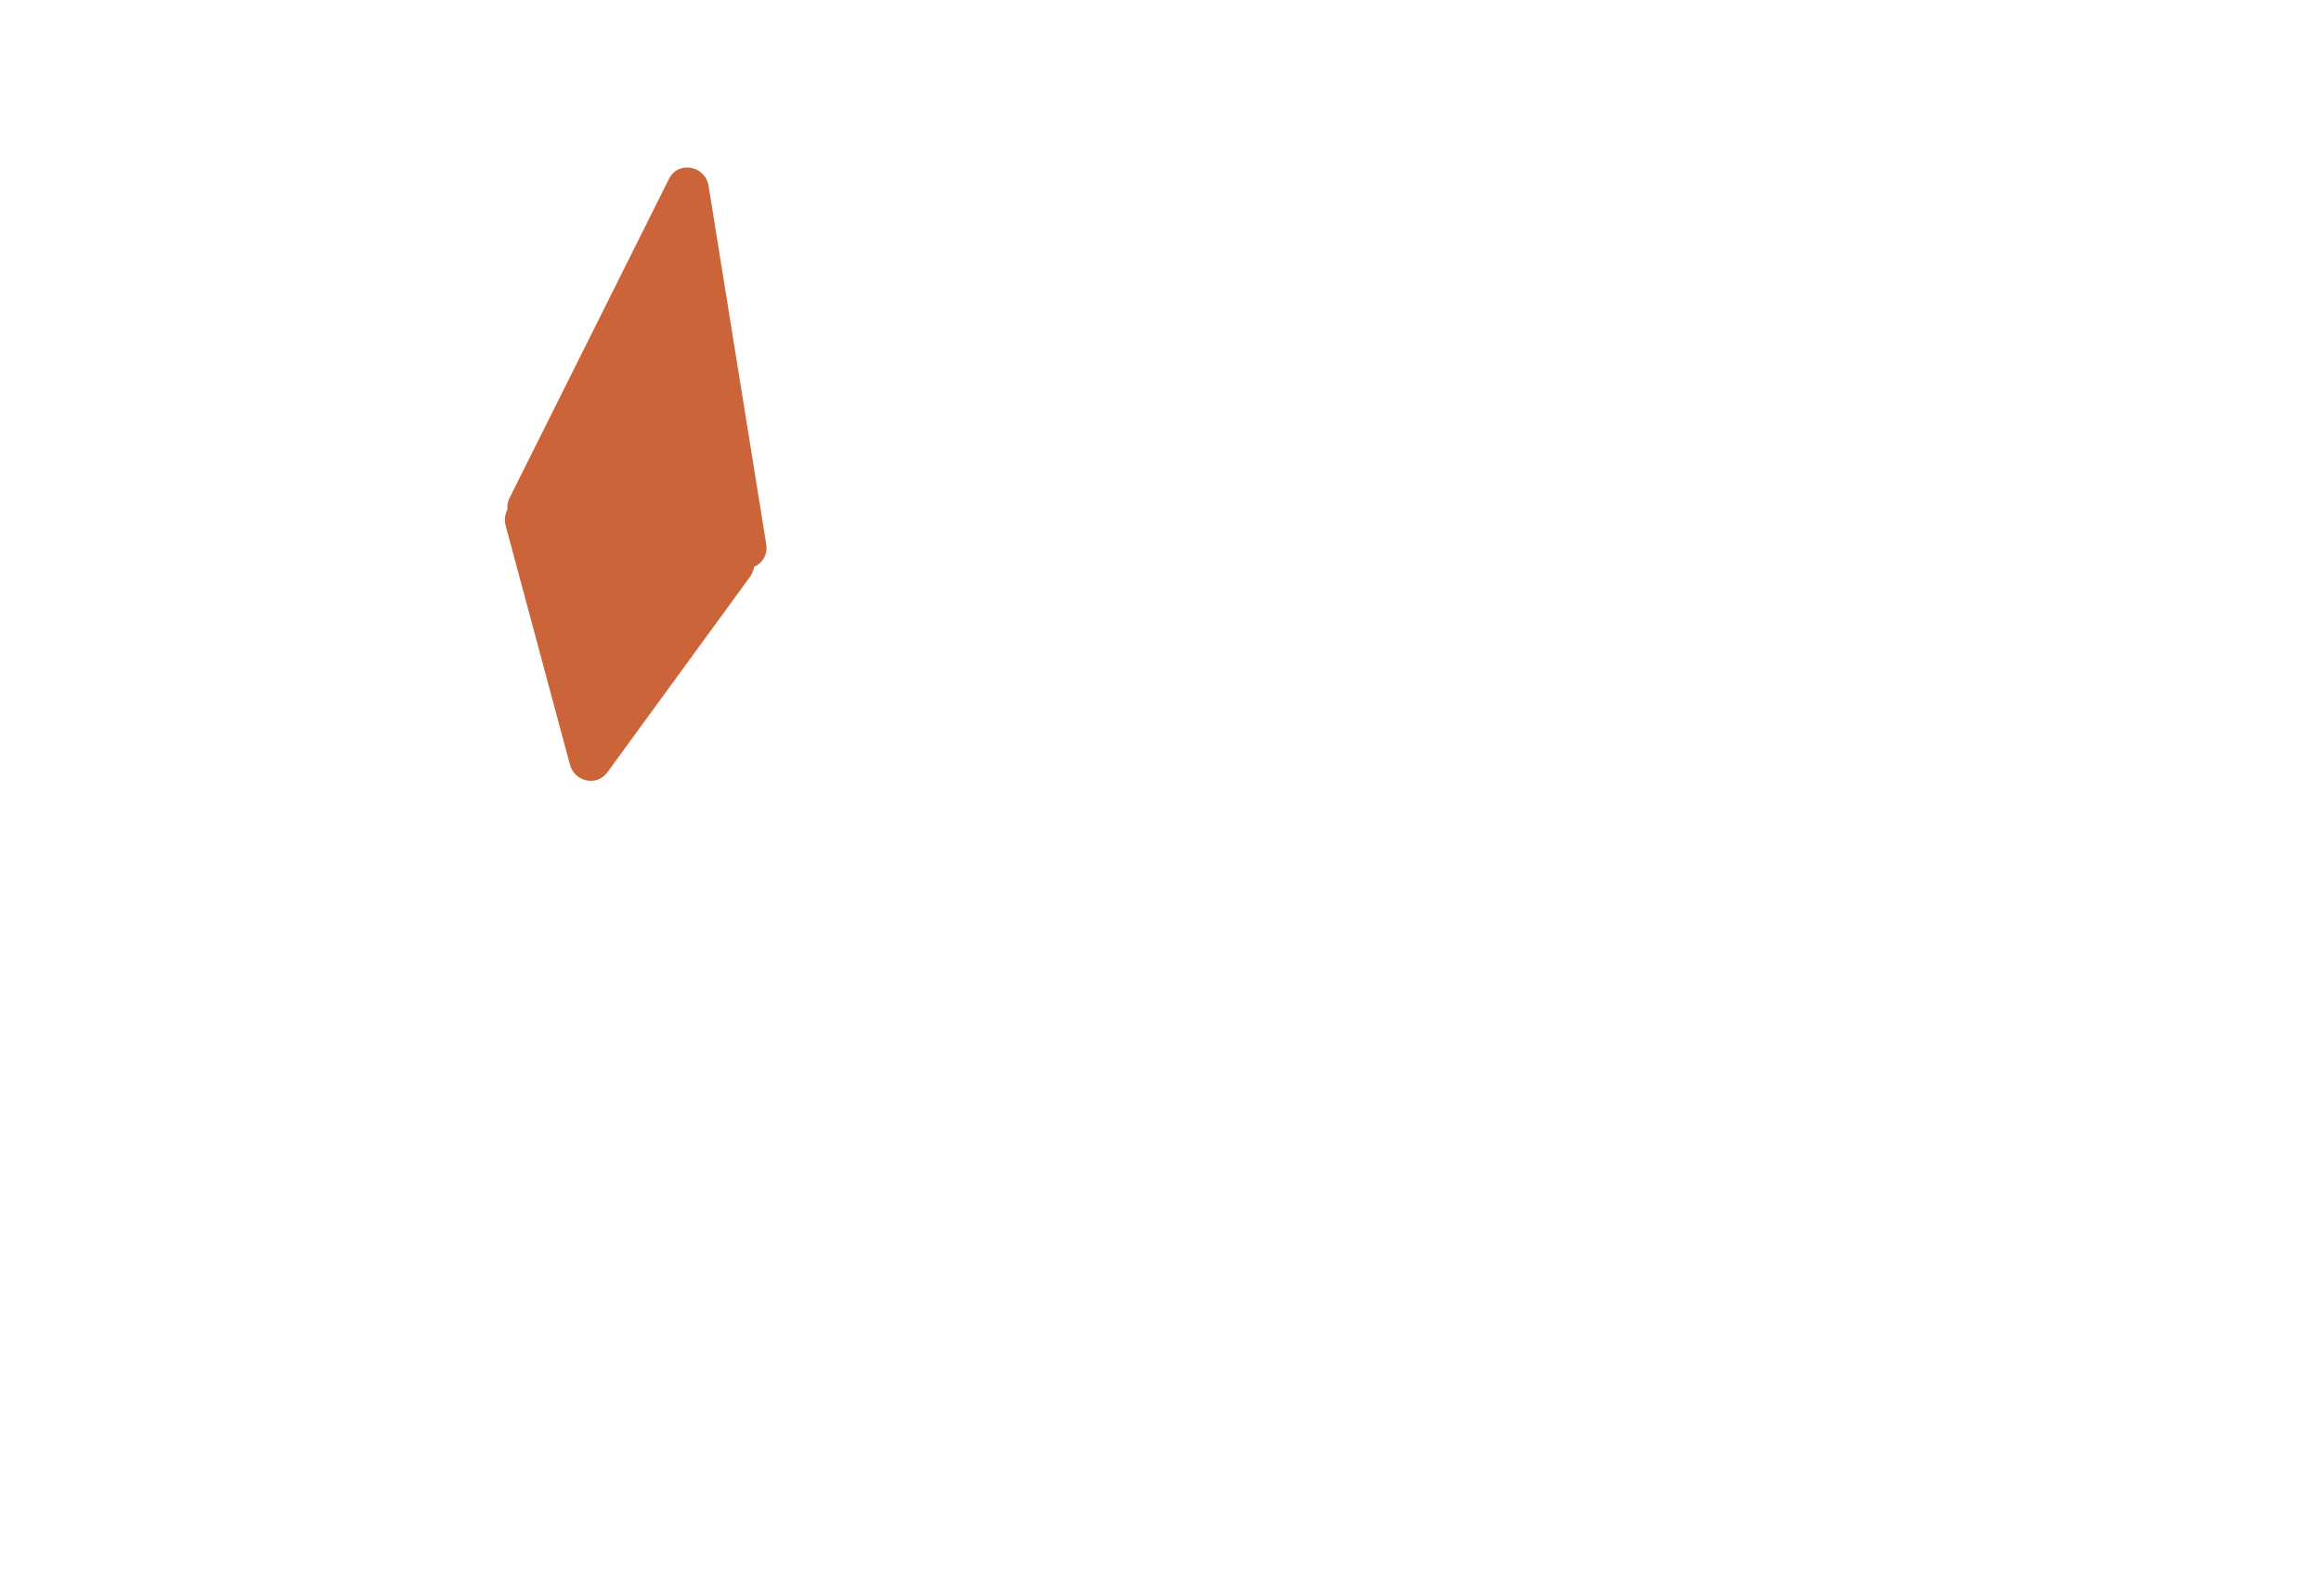
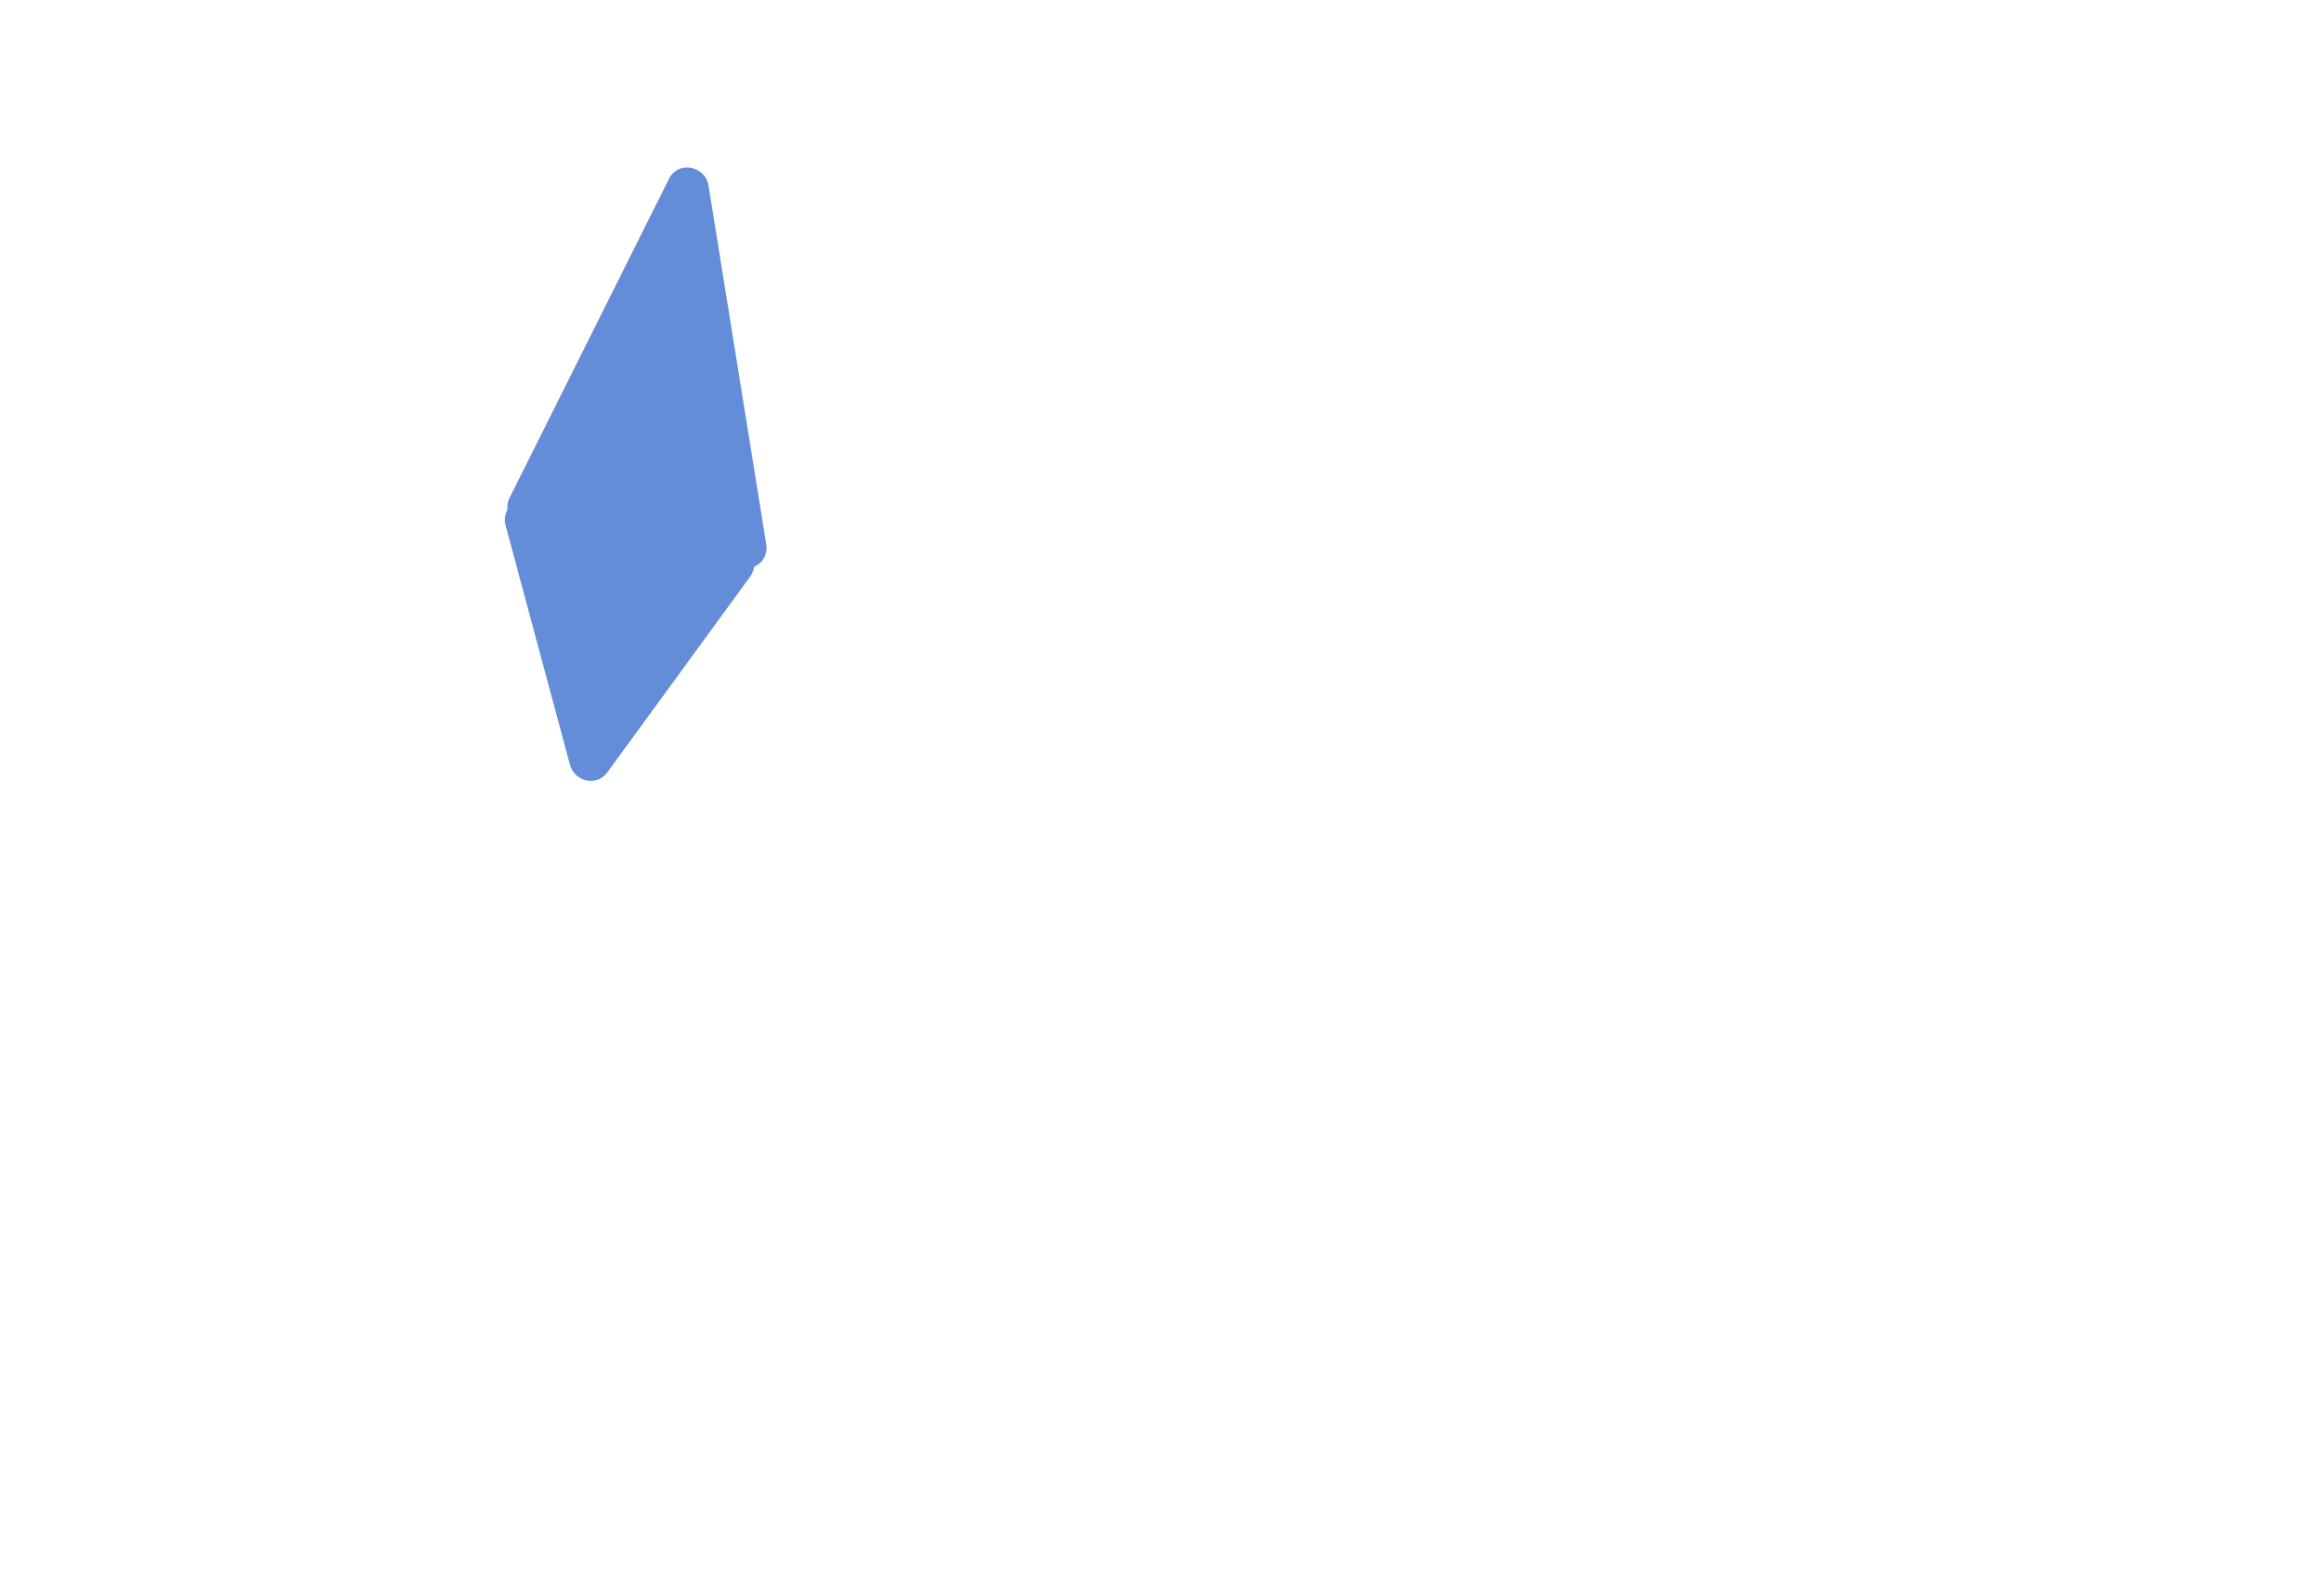
<svg xmlns="http://www.w3.org/2000/svg" preserveAspectRatio="none" overflow="visible" style="display: block;" width="439.553" height="302.086" viewBox="0 0 439.553 302.086" fill="none">
  <g id="scarf-tail">
    <g id="Group 12">
-       <path id="Polygon 4" d="M107.937 144.809C108.818 148.087 113.04 148.969 114.999 146.285L142.072 109.188C143.789 106.835 142.441 103.415 139.56 102.813L100.303 94.608C97.422 94.006 94.981 96.634 95.754 99.507L107.937 144.809Z" fill="#CB6539" />
-       <path id="Polygon 5" d="M134.193 35.21C133.571 31.34 128.422 30.408 126.7 33.853L96.502 94.288C95.3 96.693 96.803 99.651 99.472 100.134L140.589 107.58C143.258 108.064 145.546 105.793 145.112 103.091L134.193 35.21Z" fill="#CB6539" />
+       <path id="Polygon 4" d="M107.937 144.809C108.818 148.087 113.04 148.969 114.999 146.285L142.072 109.188C143.789 106.835 142.441 103.415 139.56 102.813L100.303 94.608C97.422 94.006 94.981 96.634 95.754 99.507L107.937 144.809Z" fill="#638CD9" />
+       <path id="Polygon 5" d="M134.193 35.21C133.571 31.34 128.422 30.408 126.7 33.853L96.502 94.288C95.3 96.693 96.803 99.651 99.472 100.134L140.589 107.58C143.258 108.064 145.546 105.793 145.112 103.091L134.193 35.21Z" fill="#638CD9" />
    </g>
  </g>
</svg>
